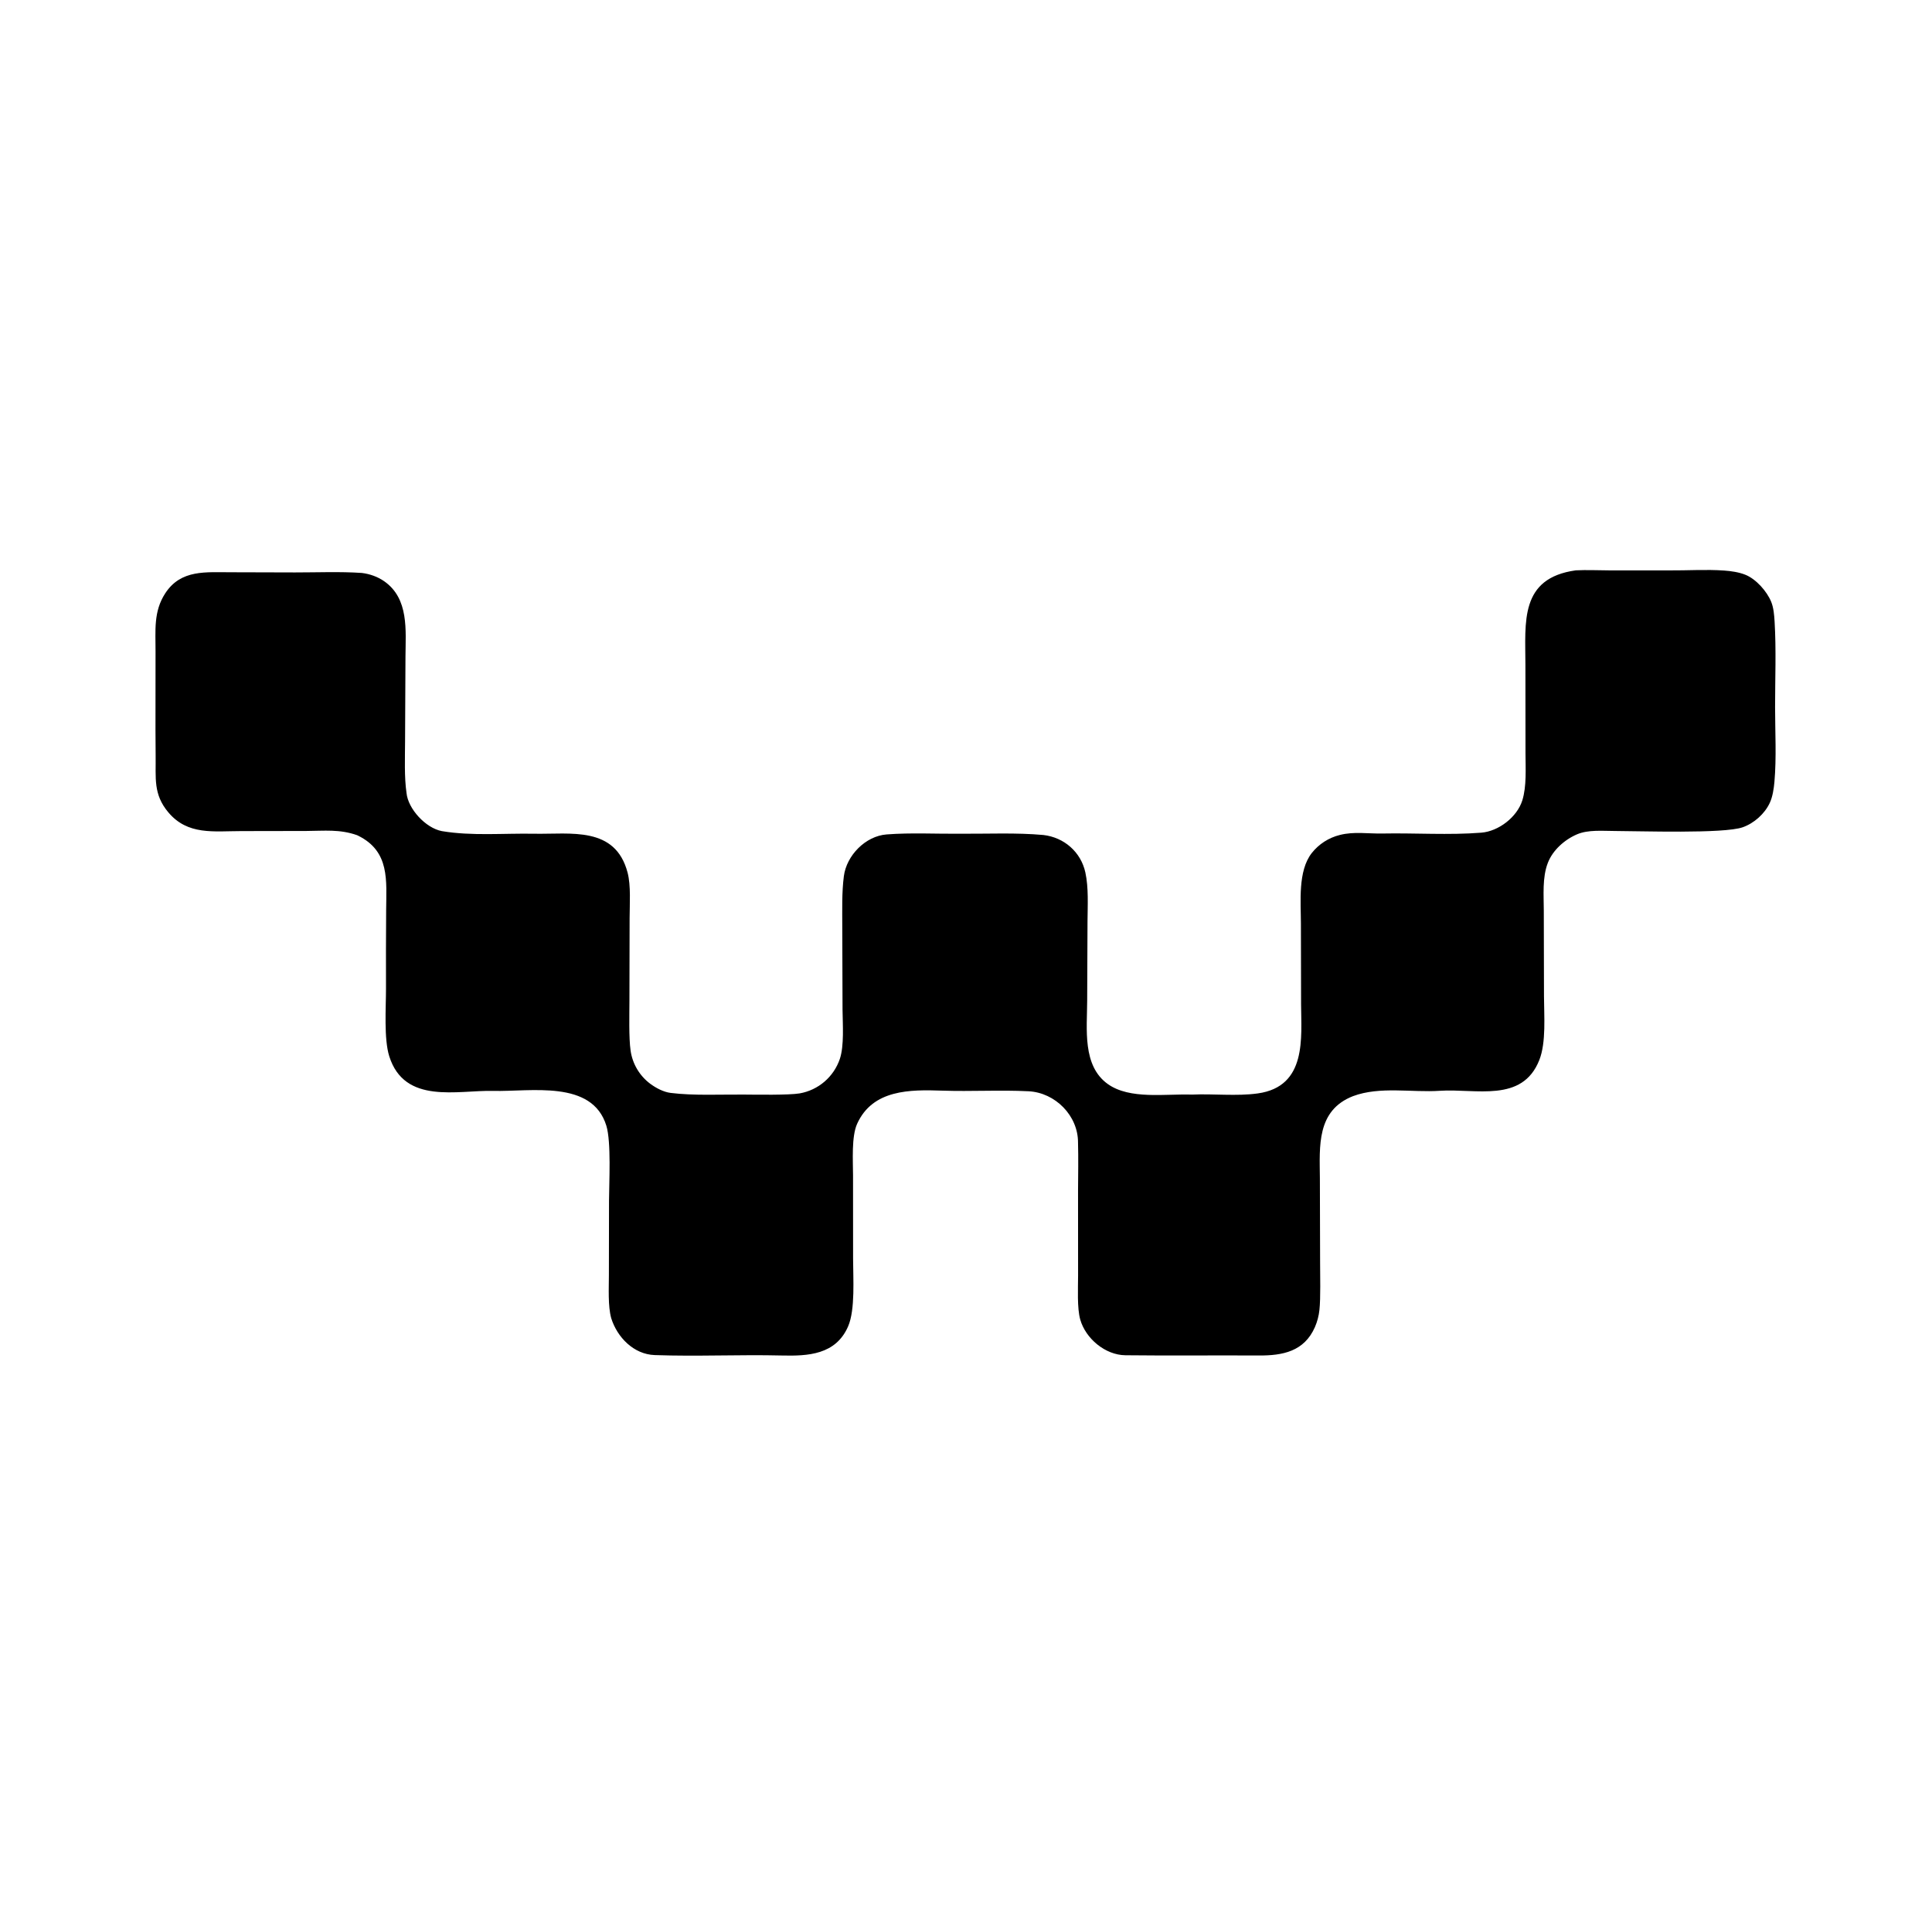
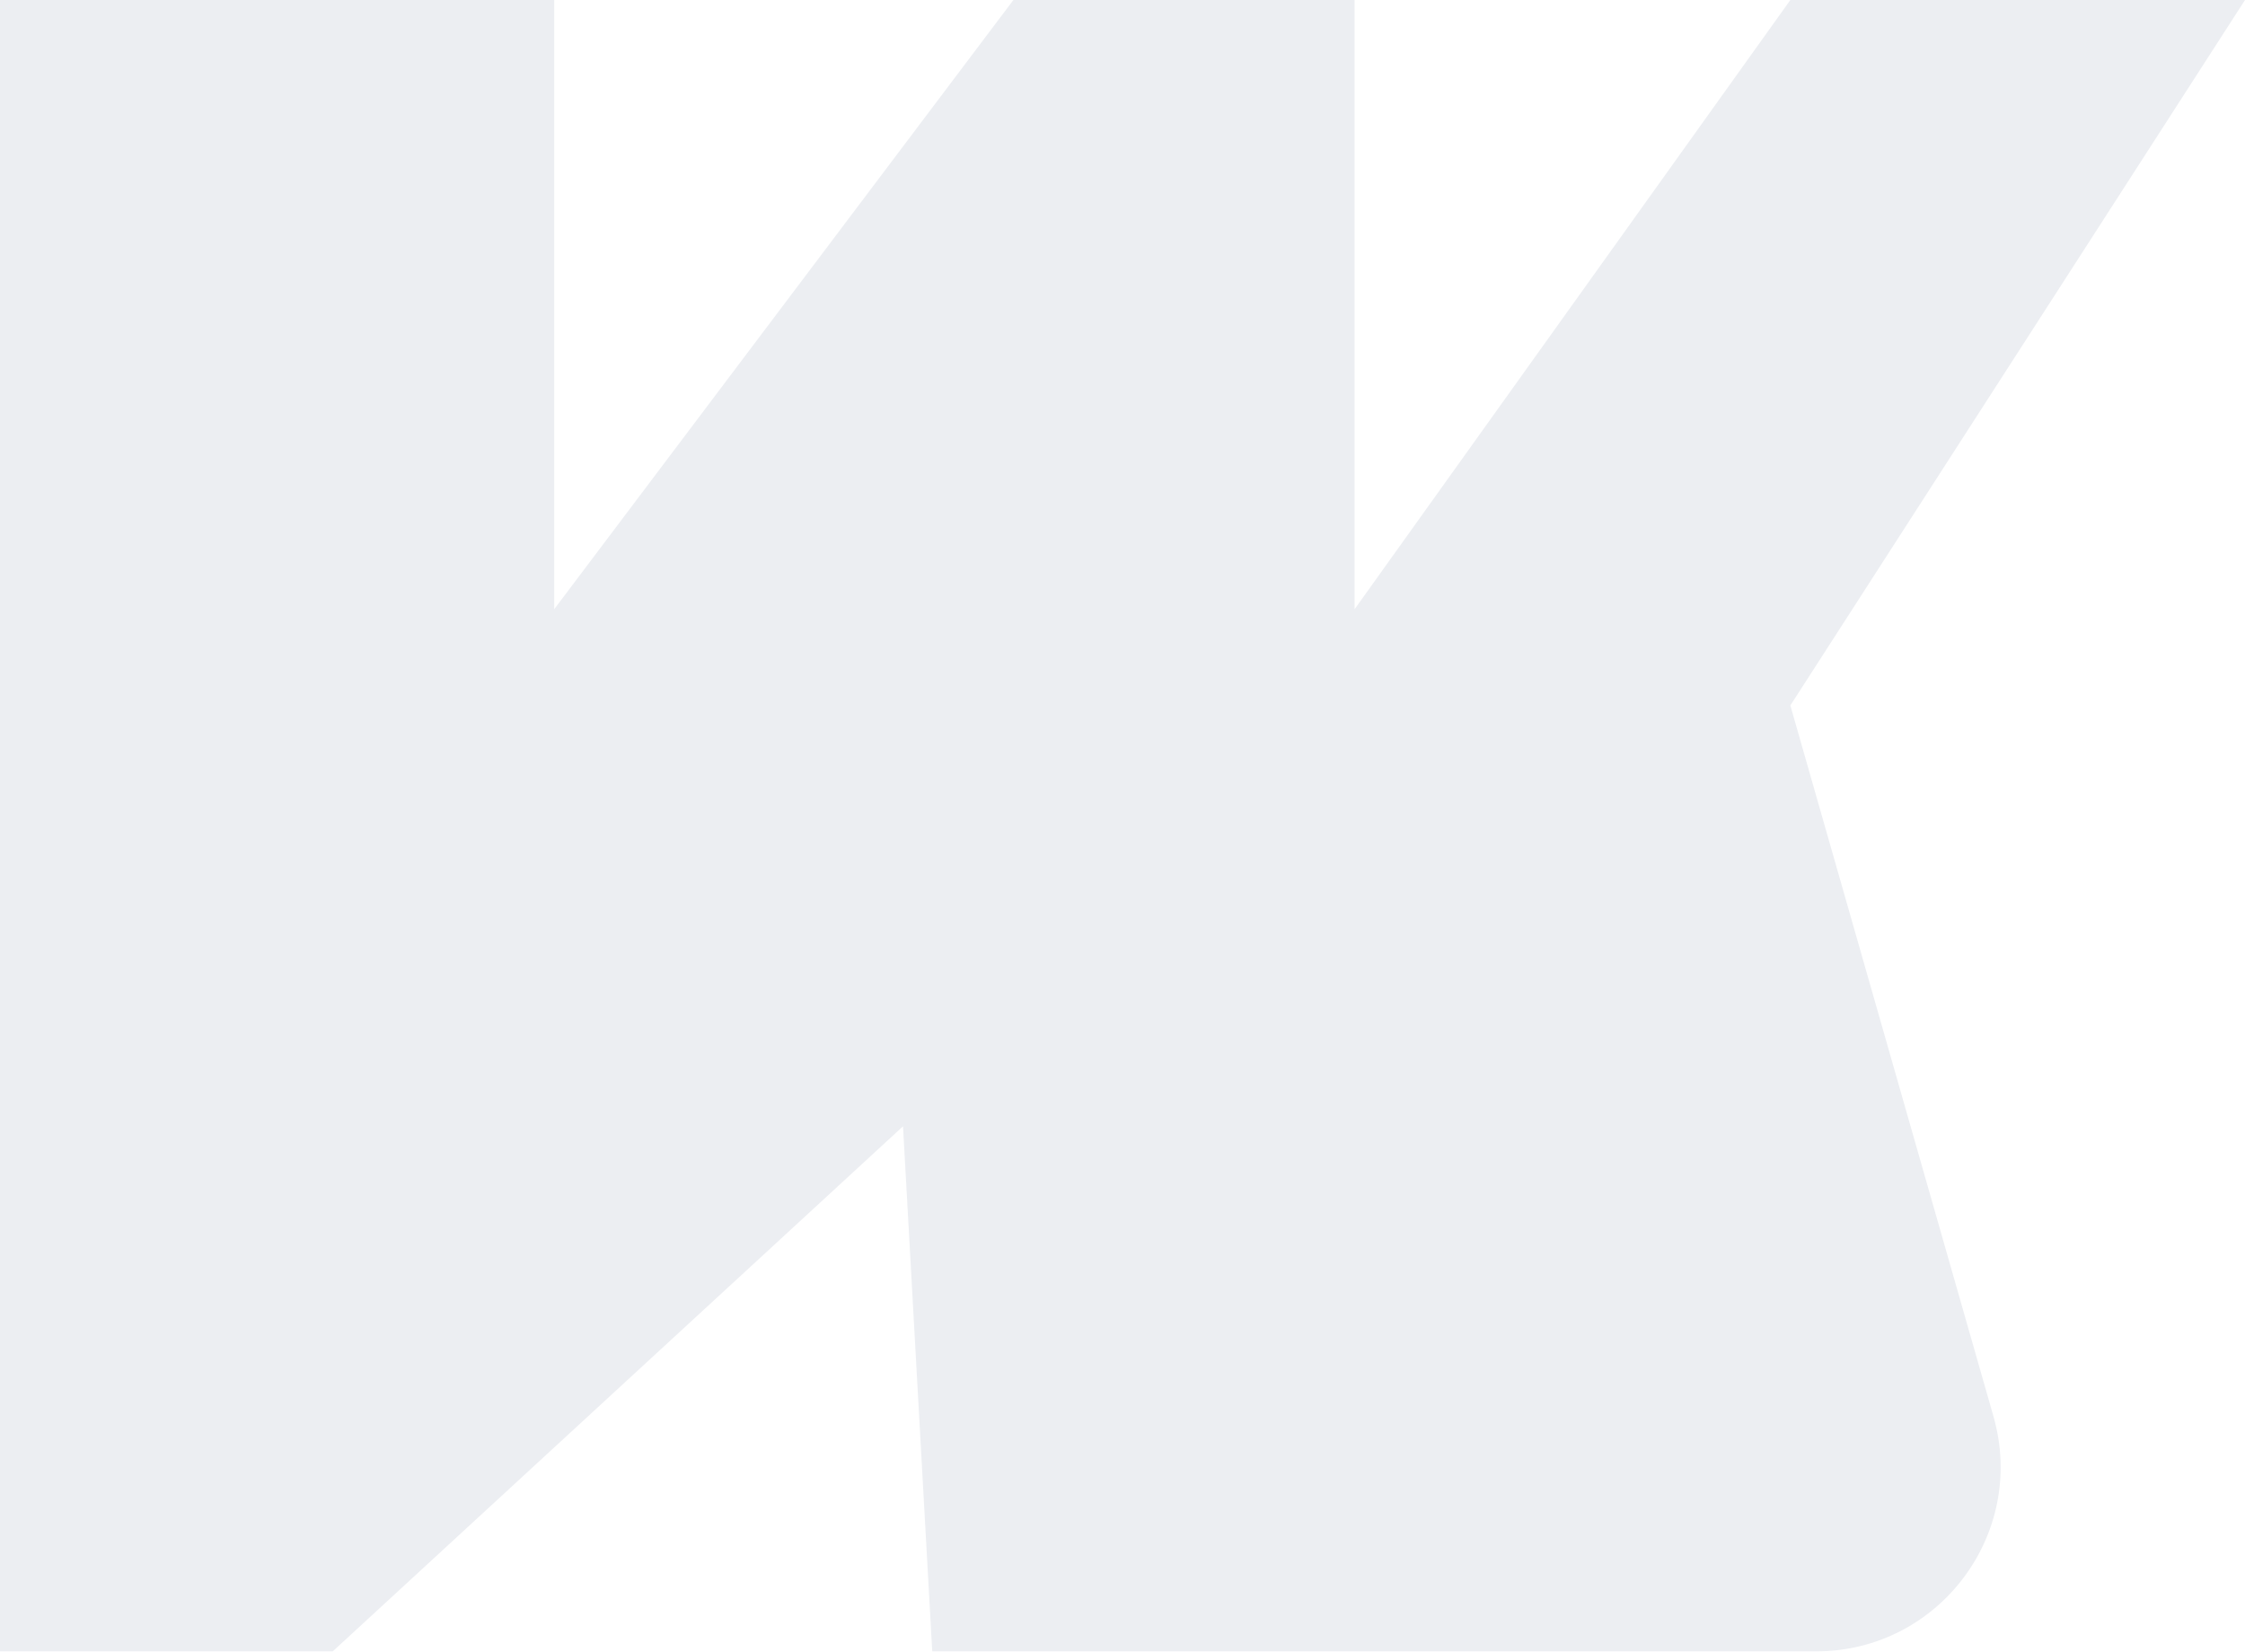
- <svg xmlns="http://www.w3.org/2000/svg" viewBox="0 0 634 632">
-   <path d="M517.107 187.121C520.419 186.936 525.375 187.132 528.815 187.146L547.714 187.14C553.689 187.193 559.871 186.766 565.811 187.189C568.077 187.351 570.622 187.72 572.739 188.563C576.284 189.975 579.85 194.04 581.237 197.461C582.036 199.423 582.222 201.854 582.349 203.955C582.903 213.23 582.503 222.746 582.506 232.041C582.513 240.104 582.992 248.519 582.29 256.548C582.101 258.728 581.698 261.402 580.776 263.393C579.092 267.023 575.587 270.125 571.851 271.426C565.622 273.595 538.12 272.651 529.796 272.635C525.898 272.628 521.19 272.172 517.546 273.717C513.444 275.459 509.538 278.915 507.922 283.131C506.067 287.961 506.606 293.745 506.609 298.832L506.671 326.865C506.686 333.16 507.429 341.996 505.132 347.796C499.535 361.947 484.295 357.078 472.457 357.877C463.319 358.49 452.803 356.336 444.005 359.632C431.99 364.314 433.046 376.134 433.129 386.462L433.201 414.2C433.201 418.291 433.405 425.911 432.981 429.765C432.777 431.714 432.272 433.624 431.492 435.422C427.978 443.395 420.954 444.769 413.072 444.72C398.523 444.636 383.827 444.812 369.302 444.642C362.668 444.565 356.263 439.158 354.489 432.934C353.427 429.198 353.774 422.6 353.78 418.551L353.768 390.538C353.793 385.268 353.907 380.161 353.759 374.837C353.79 366.035 346.292 358.474 337.525 358.029C328.108 357.558 318.691 358.146 309.25 357.827C298.666 357.468 286.398 357.406 281.275 368.7C279.383 372.872 279.917 380.956 279.931 385.593L279.948 412.971C279.949 419.232 280.698 429.681 278.316 435.168C274.268 444.5 265.131 444.927 256.577 444.723C242.493 444.385 228.863 445.082 214.833 444.583C207.943 444.339 202.531 438.74 200.575 432.476C199.474 428.483 199.812 422.649 199.813 418.412L199.854 393.927C199.879 388.001 200.612 374.636 198.975 369.322C194.308 354.172 174.203 358.22 161.818 357.914C150.171 357.623 132.752 362.479 127.734 346.54C125.937 340.83 126.673 330.492 126.667 324.404C126.64 315.803 126.657 307.199 126.718 298.596C126.781 288.941 127.981 279.348 117.553 274.193L117.184 274.015C111.487 272.007 106.525 272.594 100.489 272.632L79.193 272.67C70.112 272.676 61.608 274.101 55.229 266.509C50.228 260.559 51.185 255.205 51.076 247.967C50.991 242.298 51.037 236.718 51.029 231.104L51.042 213.71C51.067 206.866 50.319 200.637 54.237 194.642C59.408 186.73 67.64 187.785 75.957 187.752L96.784 187.81C103.937 187.821 111.614 187.489 118.744 187.979C121.36 188.292 123.989 189.231 126.124 190.735C134.236 196.453 133.113 206.751 133.06 215.421L132.926 243.173C132.905 248.525 132.641 254.969 133.403 260.17C133.897 265.327 139.62 271.652 145.003 272.679C154.839 274.33 165.256 273.354 175.332 273.537C187.279 273.755 201.923 270.954 205.953 286.31C207.068 290.557 206.623 296.695 206.612 301.216L206.552 328.351C206.543 332.699 206.332 340.548 206.93 344.661C207.539 349.019 209.869 352.953 213.398 355.583C215.302 356.989 217.742 358.279 220.085 358.573C227.561 359.511 236.427 359.056 244.022 359.115C248.259 359.149 258.843 359.325 262.416 358.728C268.556 357.648 273.615 353.299 275.609 347.394C277.045 343.064 276.542 336.094 276.485 331.331L276.398 304.096C276.404 298.675 276.217 292.831 276.919 287.455C277.804 280.674 283.993 274.298 290.95 273.765C298.969 273.15 307.239 273.616 315.292 273.537C324.25 273.592 333.485 273.149 342.404 273.952C349.189 274.746 354.7 279.509 356.17 286.253C357.266 291.279 356.91 297.104 356.876 302.265L356.765 328.394C356.731 337.577 355.13 349.653 363.529 355.655C370.77 360.829 382.543 358.824 391.13 359.124C398.194 358.793 405.754 359.712 412.75 358.737C428.966 356.481 427 340.359 426.957 329.449L426.904 303.014C426.895 295.859 425.858 285.781 430.452 279.887C432.777 276.94 436.018 274.85 439.661 273.947C444.317 272.751 448.93 273.559 453.673 273.467C464.362 273.258 475.491 274.041 486.106 273.189C491.83 272.729 497.864 268.034 499.563 262.586C500.993 258 500.625 252.065 500.603 247.192L500.576 218.175C500.56 204.088 498.628 189.691 517.107 187.121Z" />
+ <svg xmlns="http://www.w3.org/2000/svg" viewBox="0 0 280 206">
+   <path d="M0 206V0.002H69.119V76L126.393 0L168.946 0.002V76L223.295 0L280 0.002L223.295 88L248.626 176.683C252.823 191.375 241.791 206 226.511 206H116.27L112.626 140.5L41.5 206H0Z" fill="#eceef2" />
</svg>
